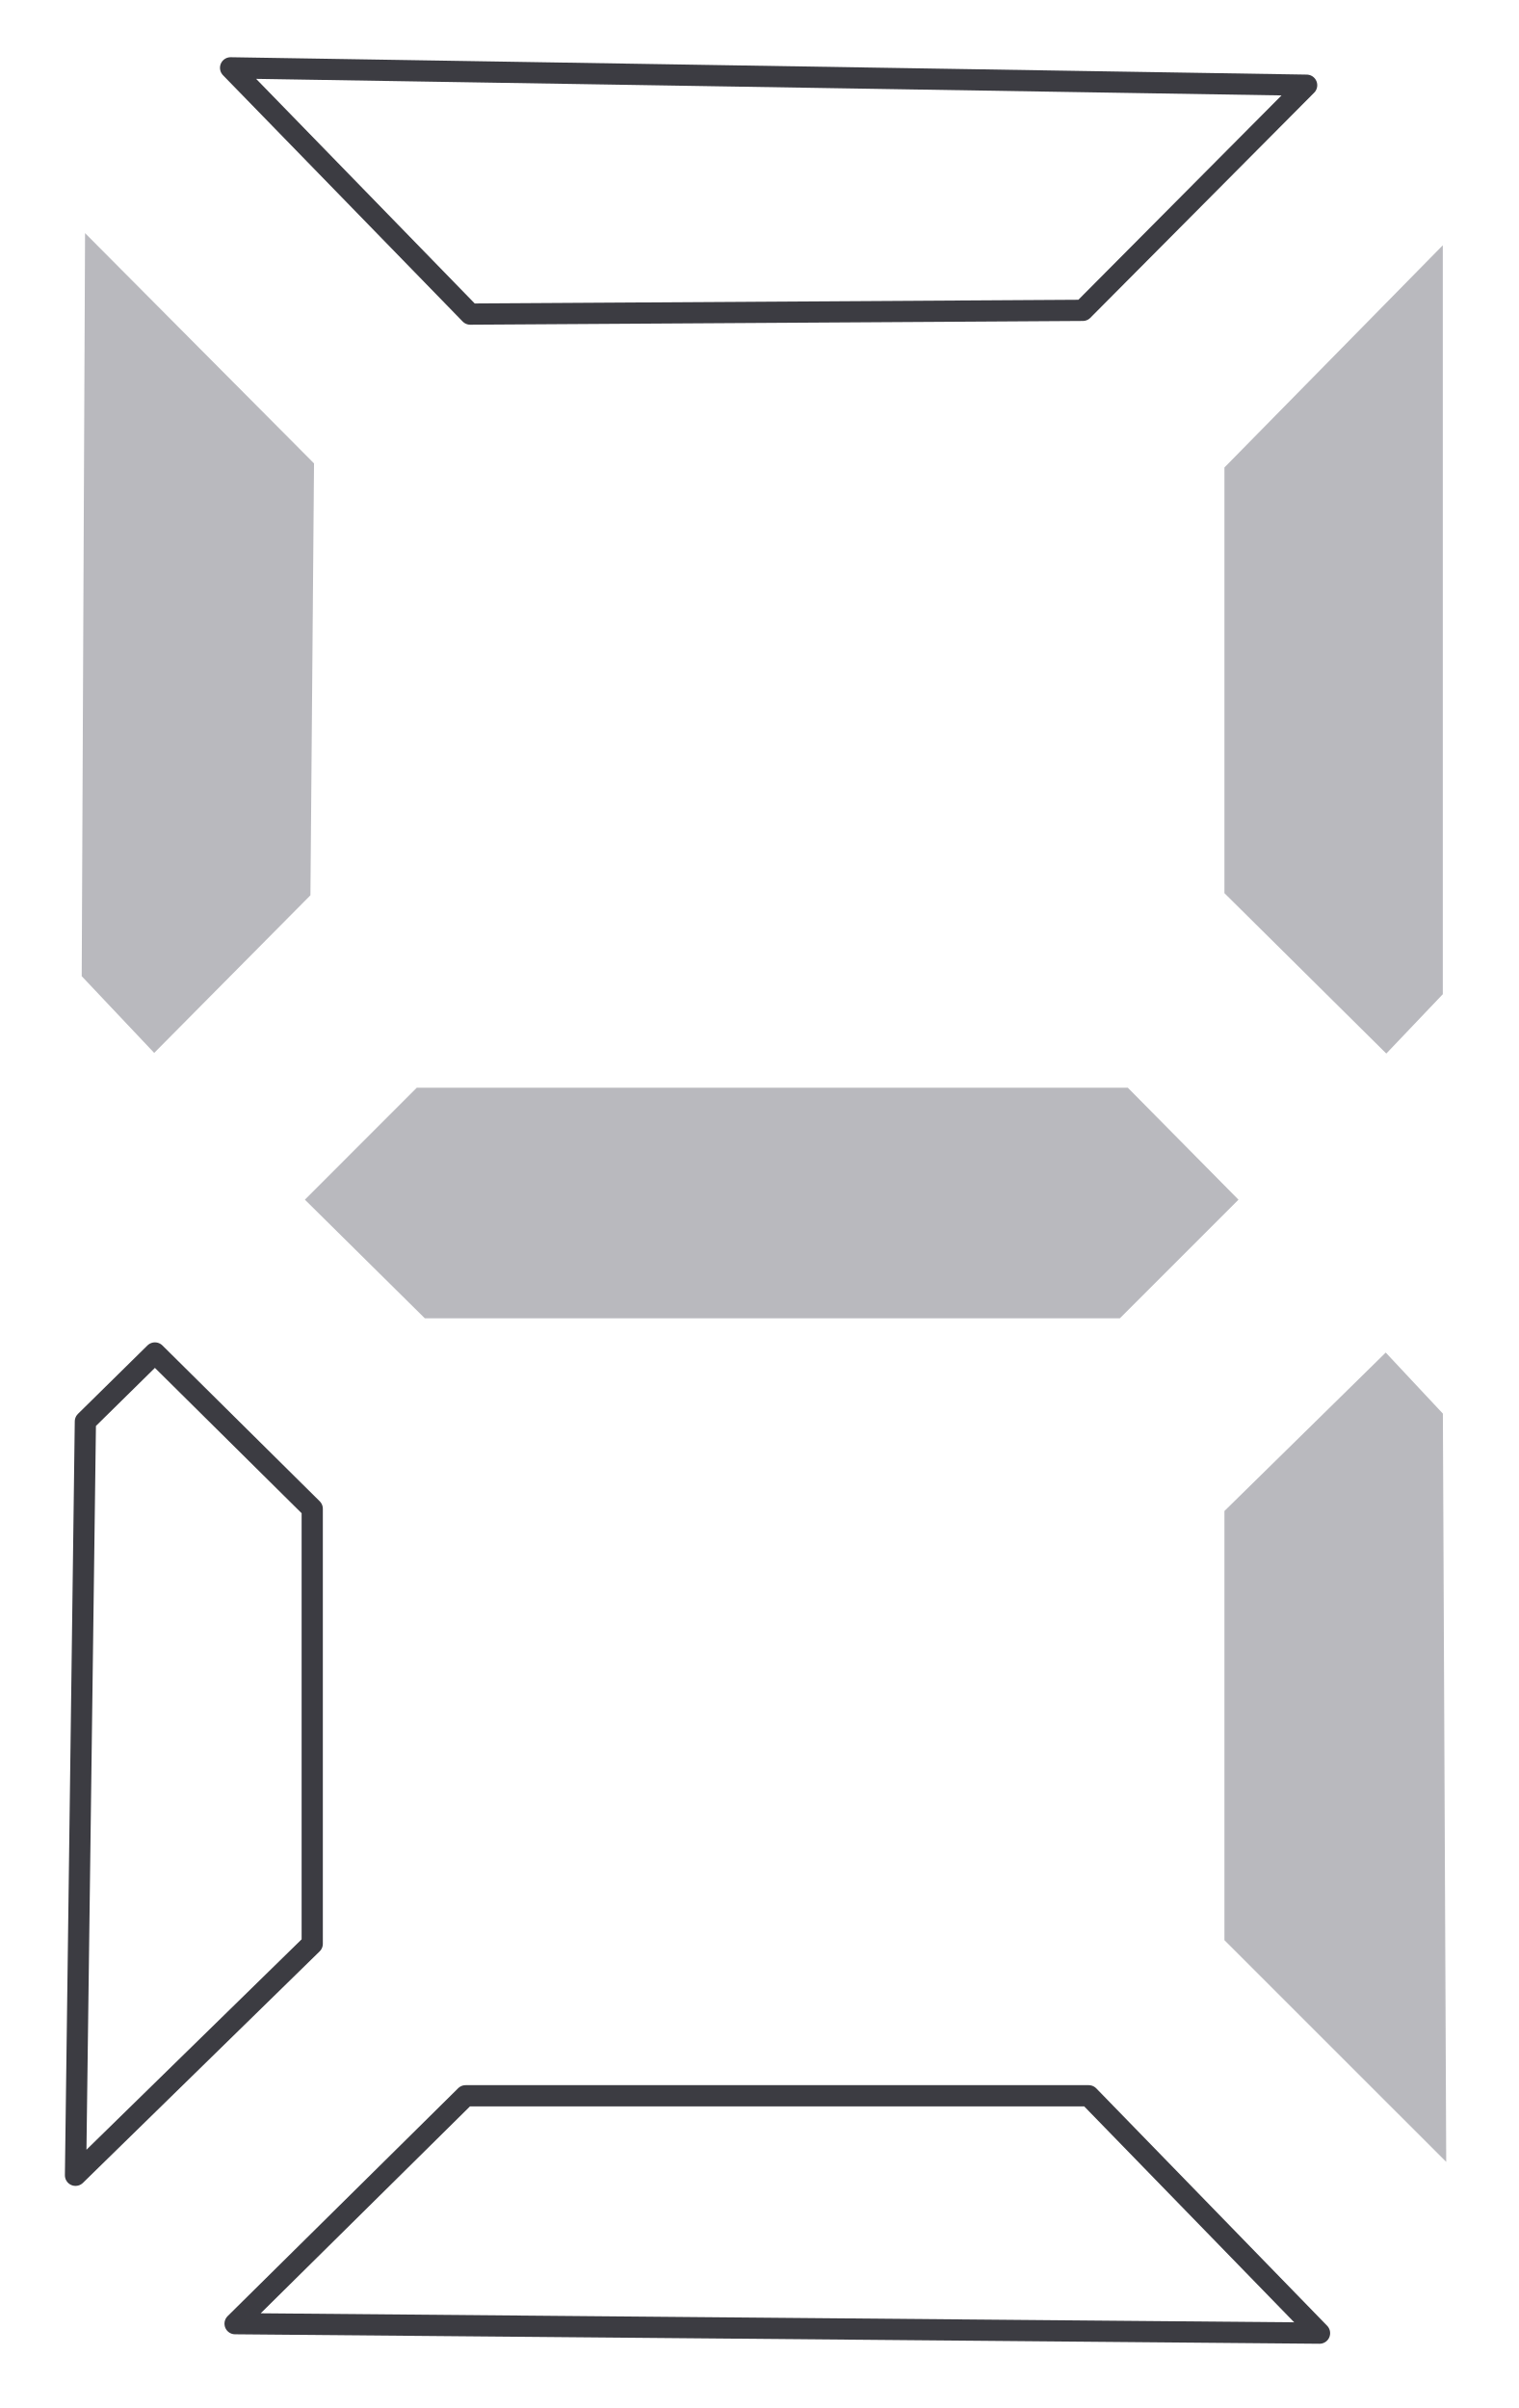
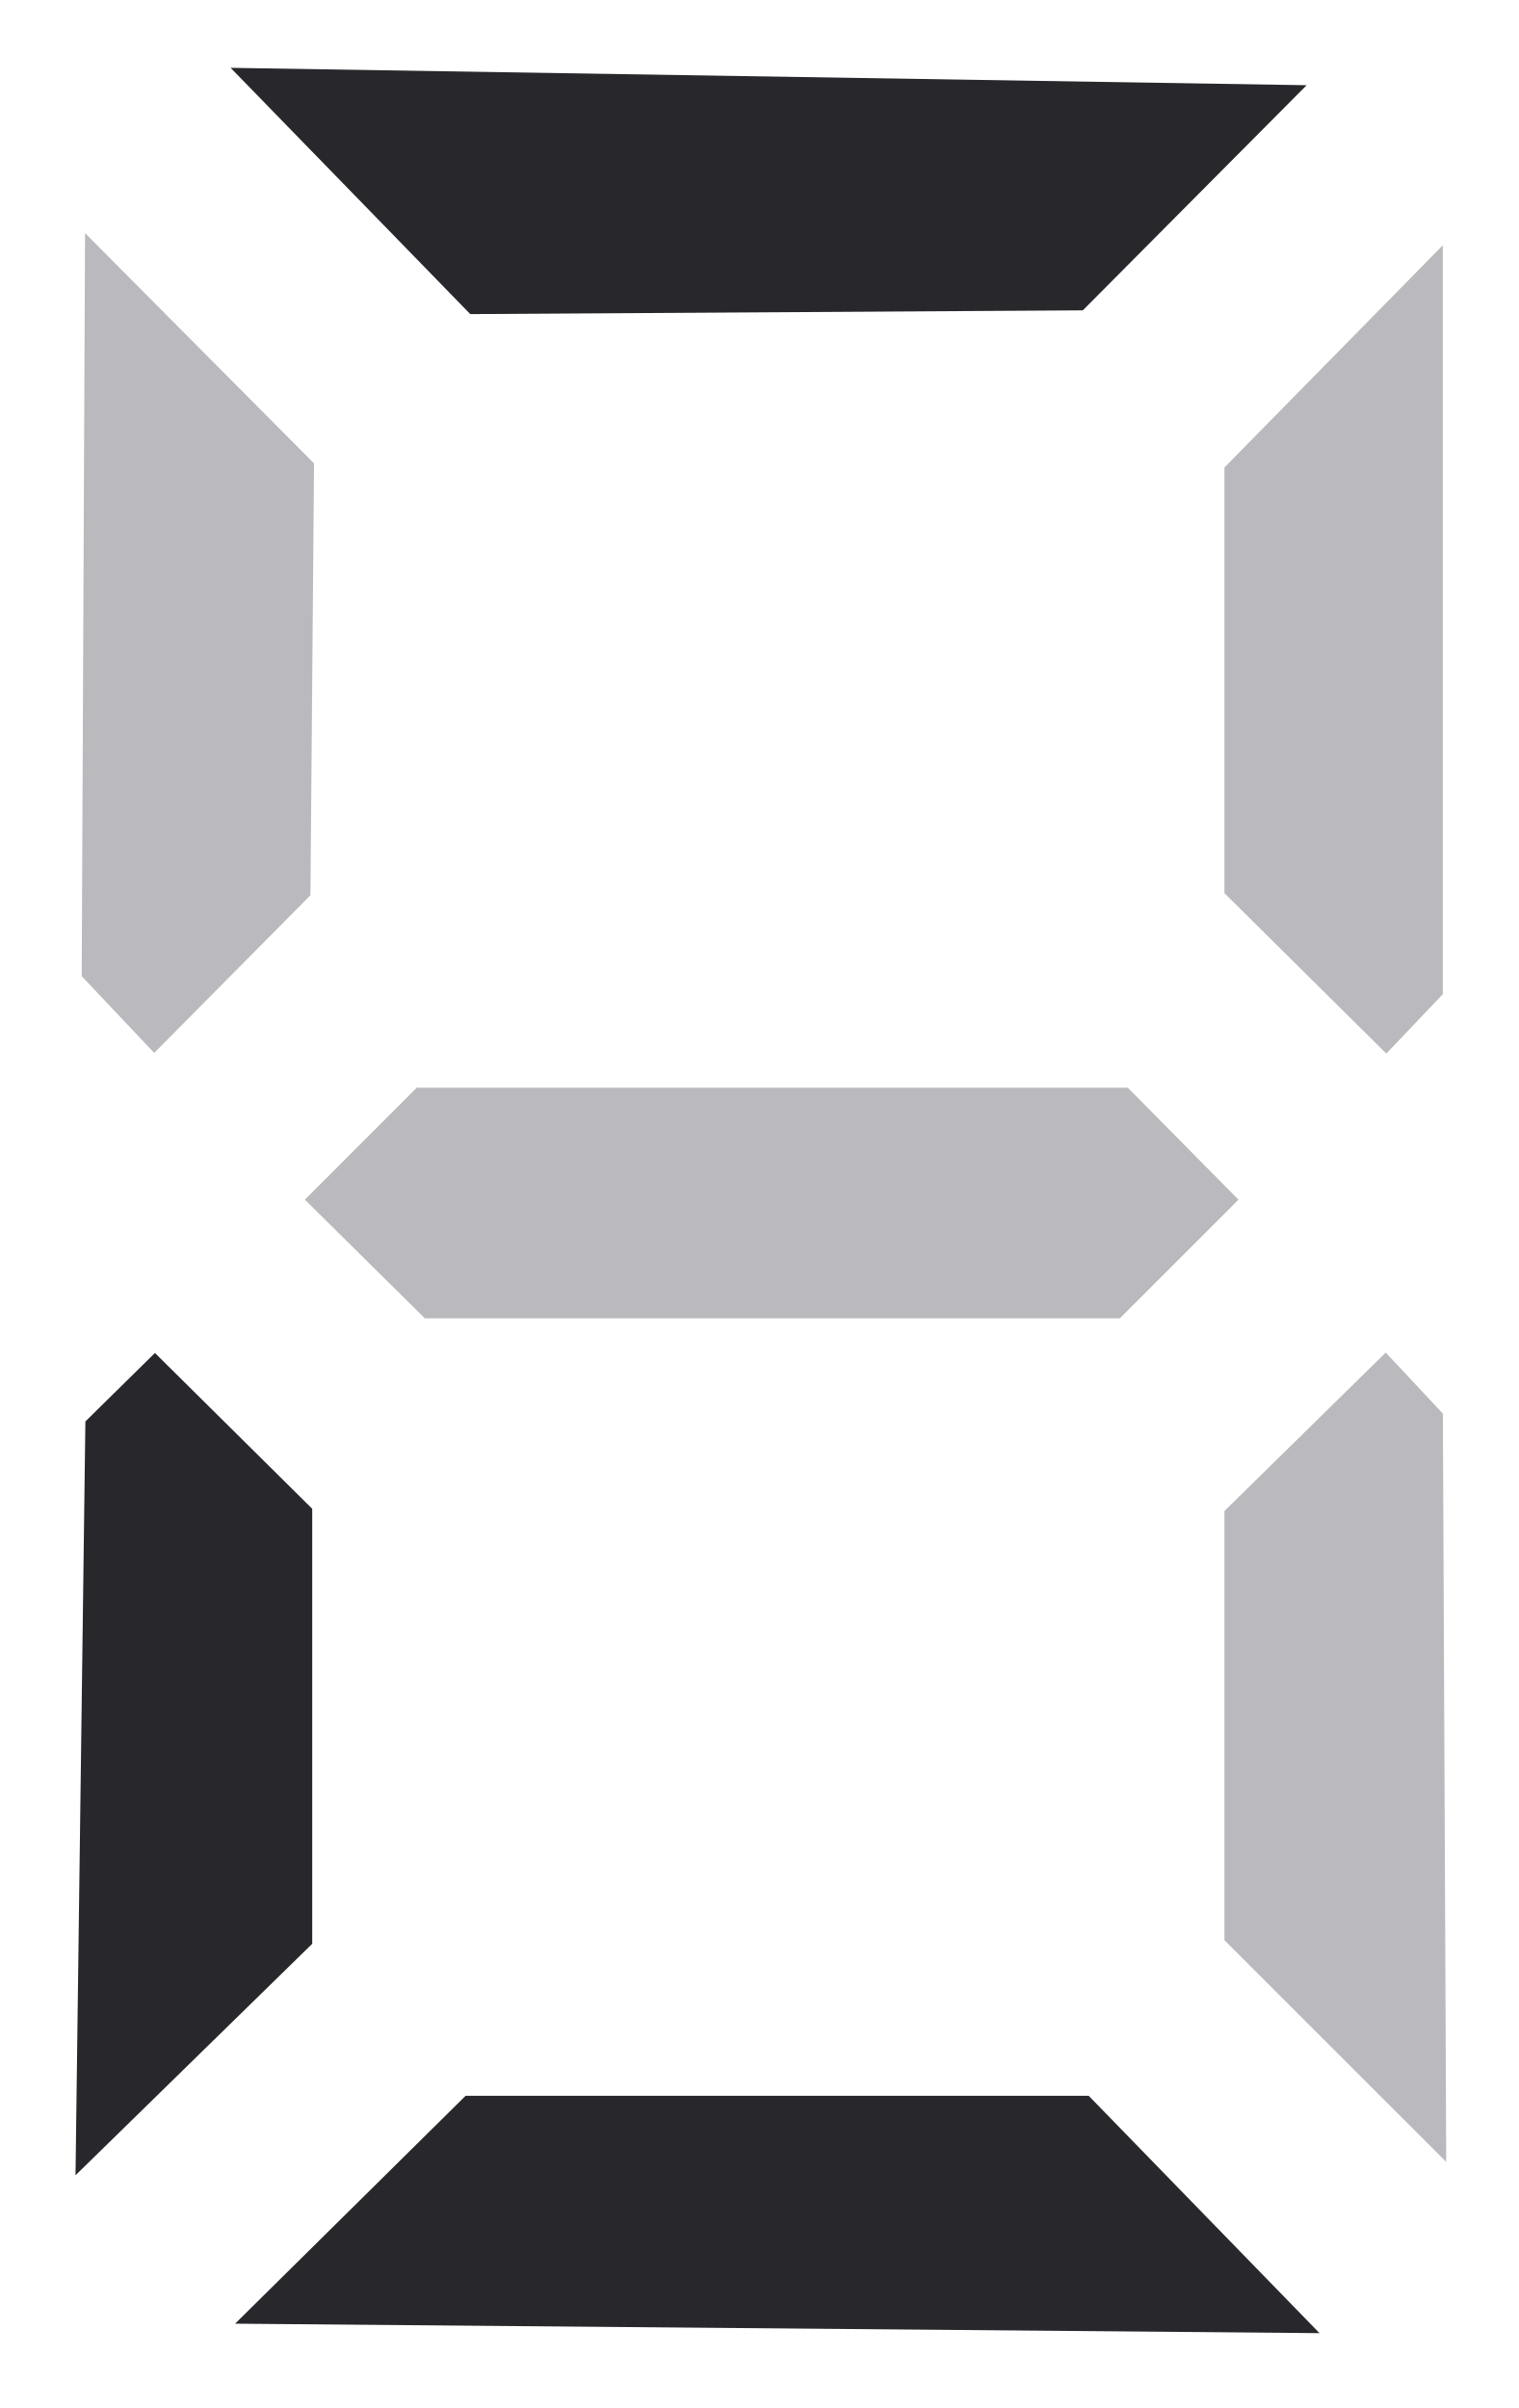
<svg xmlns="http://www.w3.org/2000/svg" width="186" height="295" viewBox="-3 -3 186 295">
  <polygon points="173.75,27.05 147.00,54.27 147.00,106.42 166.83,126.07 173.75,118.80" fill="#B9B9BE" />
  <polygon points="166.76,162.70 147.00,182.11 147.00,234.69 174.17,261.85 173.76,170.18" fill="#B9B9BE" />
  <polygon points="7.42,25.56 35.47,53.77 35.03,106.68 15.89,125.99 7.01,116.59" fill="#B9B9BE" />
  <polygon points="34.35,143.97 48.06,130.25 135.16,130.25 148.72,143.97 134.19,158.50 49.04,158.50" fill="#B9B9BE" />
-   <polygon points="25.25,5.31 157.07,7.44 129.65,35.02 54.61,35.48" fill="none" stroke="#3C3C42" stroke-width="2.6" stroke-linejoin="round" />
-   <polygon points="54.04,253.75 130.37,253.75 158.65,282.83 25.80,281.67" fill="none" stroke="#3C3C42" stroke-width="2.6" stroke-linejoin="round" />
-   <polygon points="15.98,162.75 35.25,181.84 35.25,235.13 6.25,263.49 7.46,171.14" fill="none" stroke="#3C3C42" stroke-width="2.6" stroke-linejoin="round" />
+   <polygon points="25.25,5.31 157.07,7.44 129.65,35.02 54.61,35.48" fill="#28282C" />
+   <polygon points="54.04,253.75 130.37,253.75 158.65,282.83 25.80,281.67" fill="#28282C" />
+   <polygon points="15.98,162.75 35.25,181.84 35.25,235.13 6.25,263.49 7.46,171.14" fill="#28282C" />
</svg>
